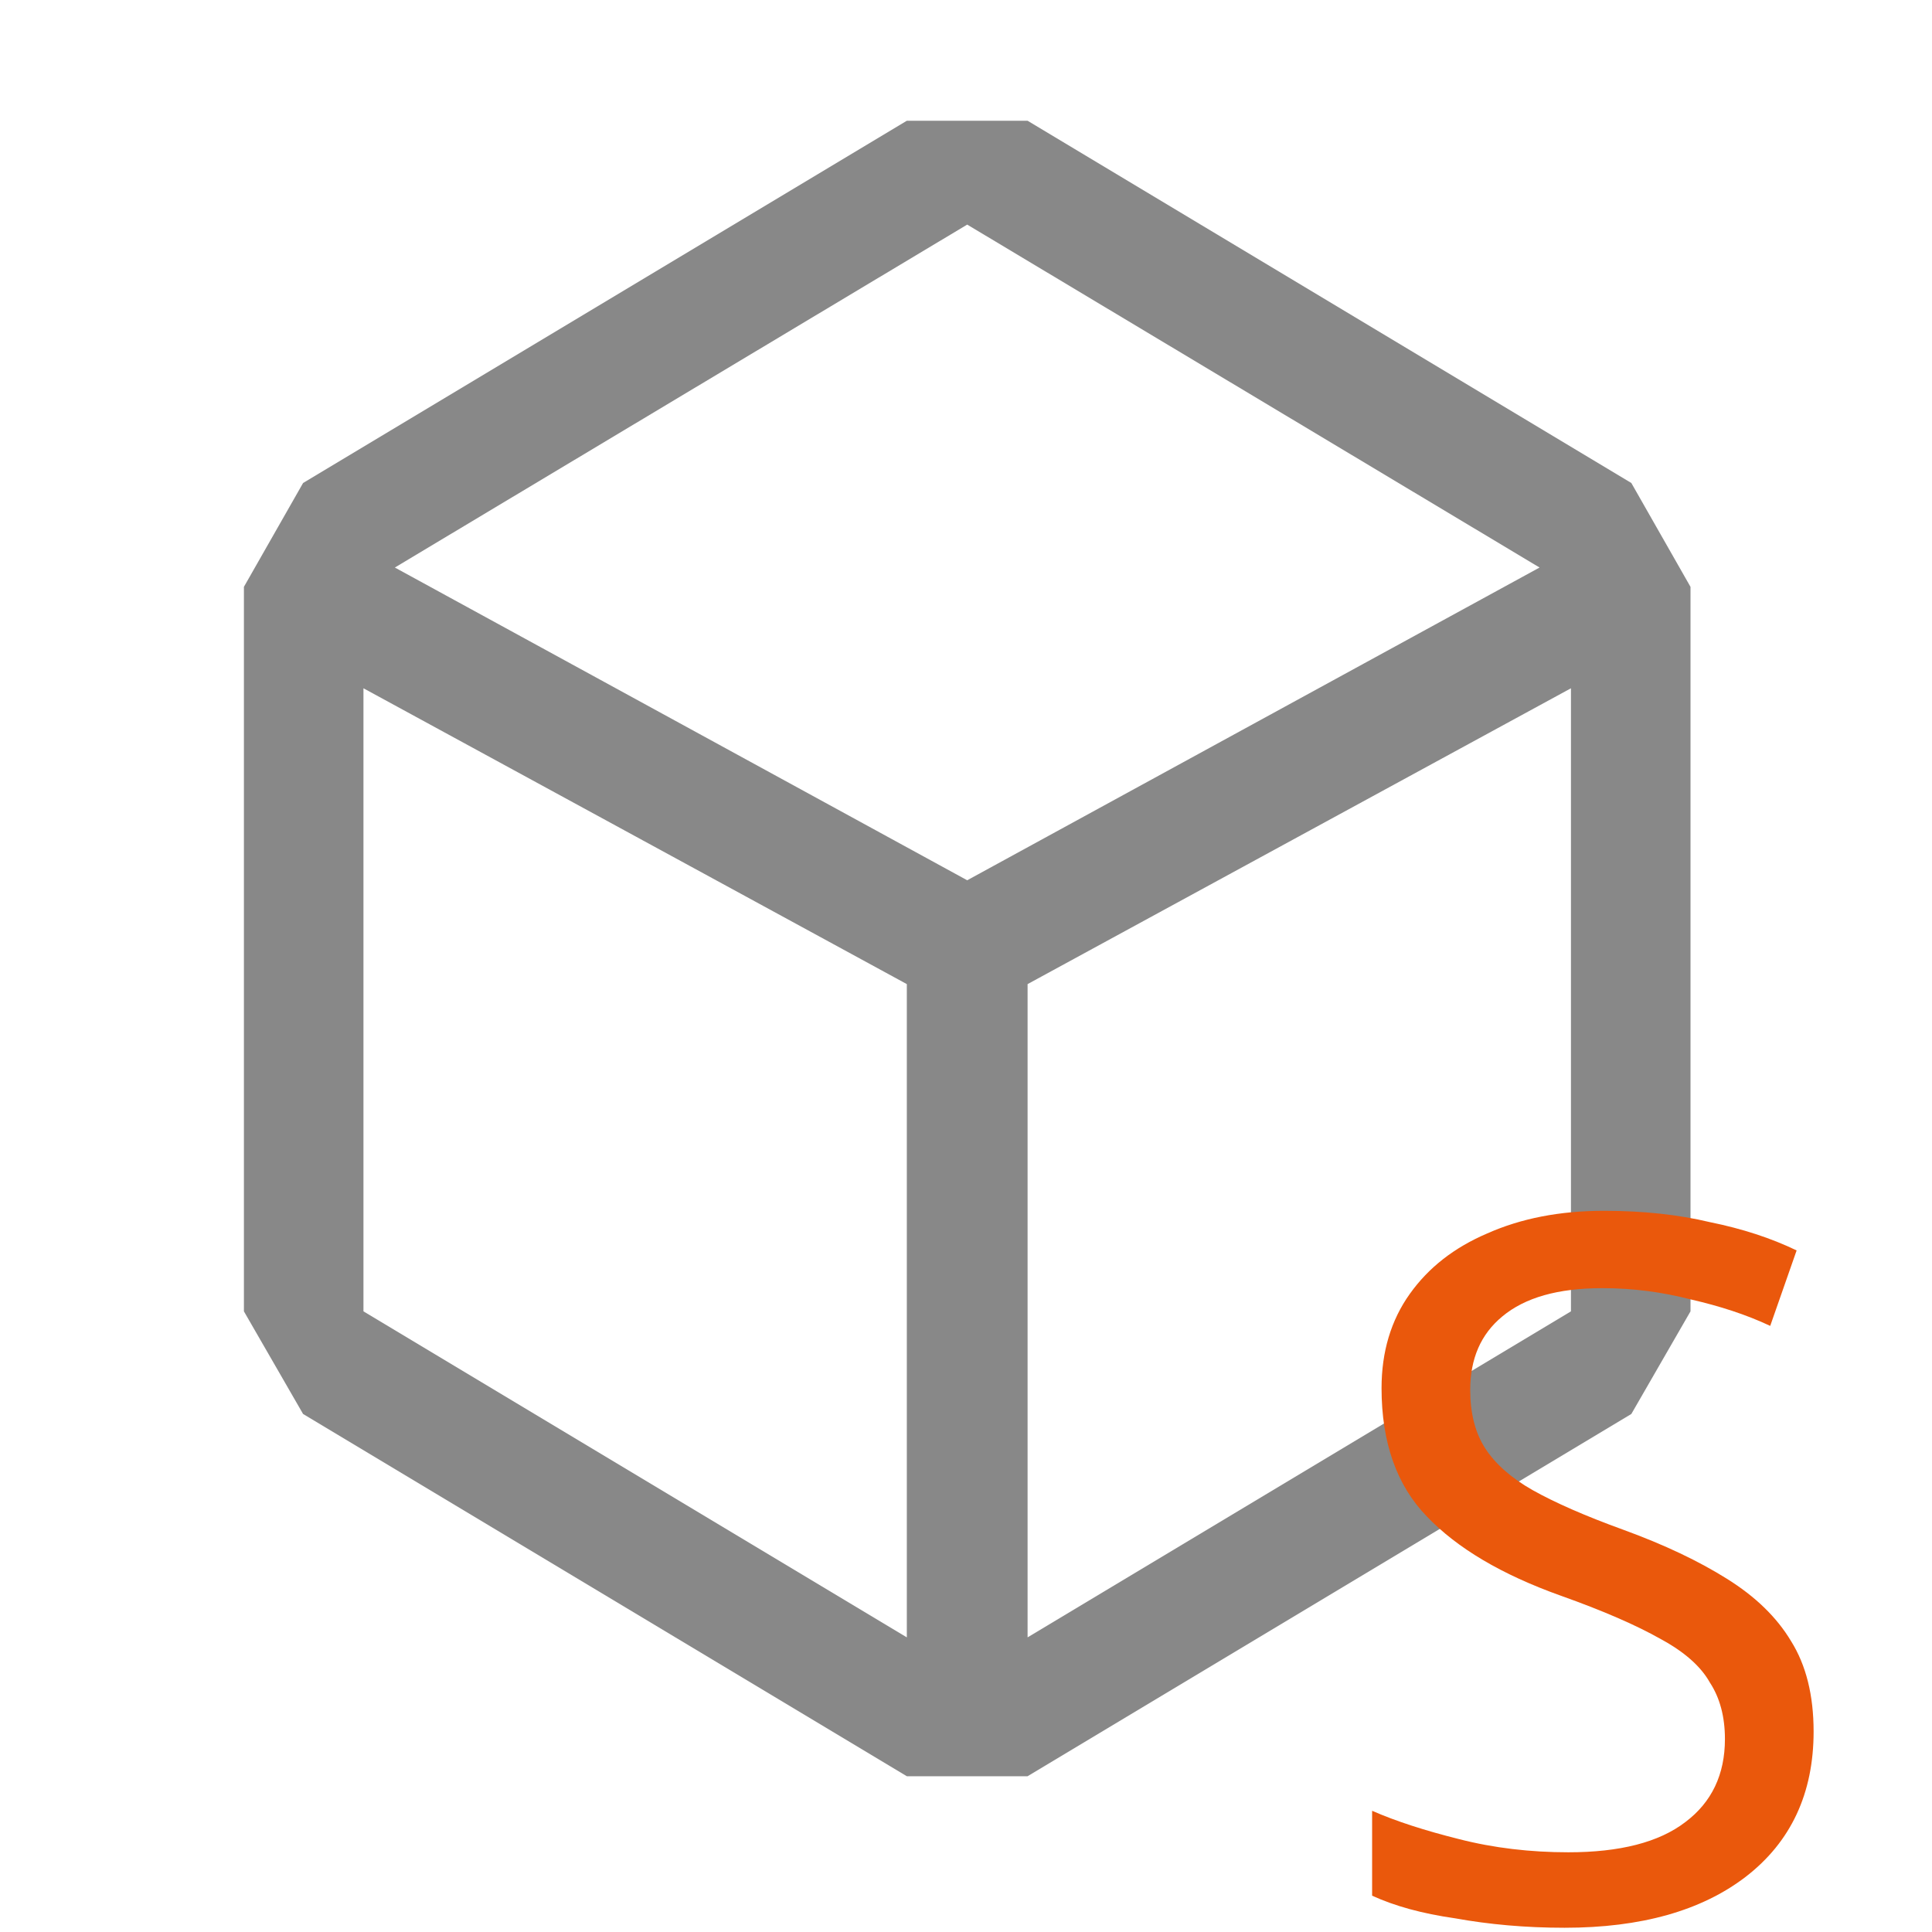
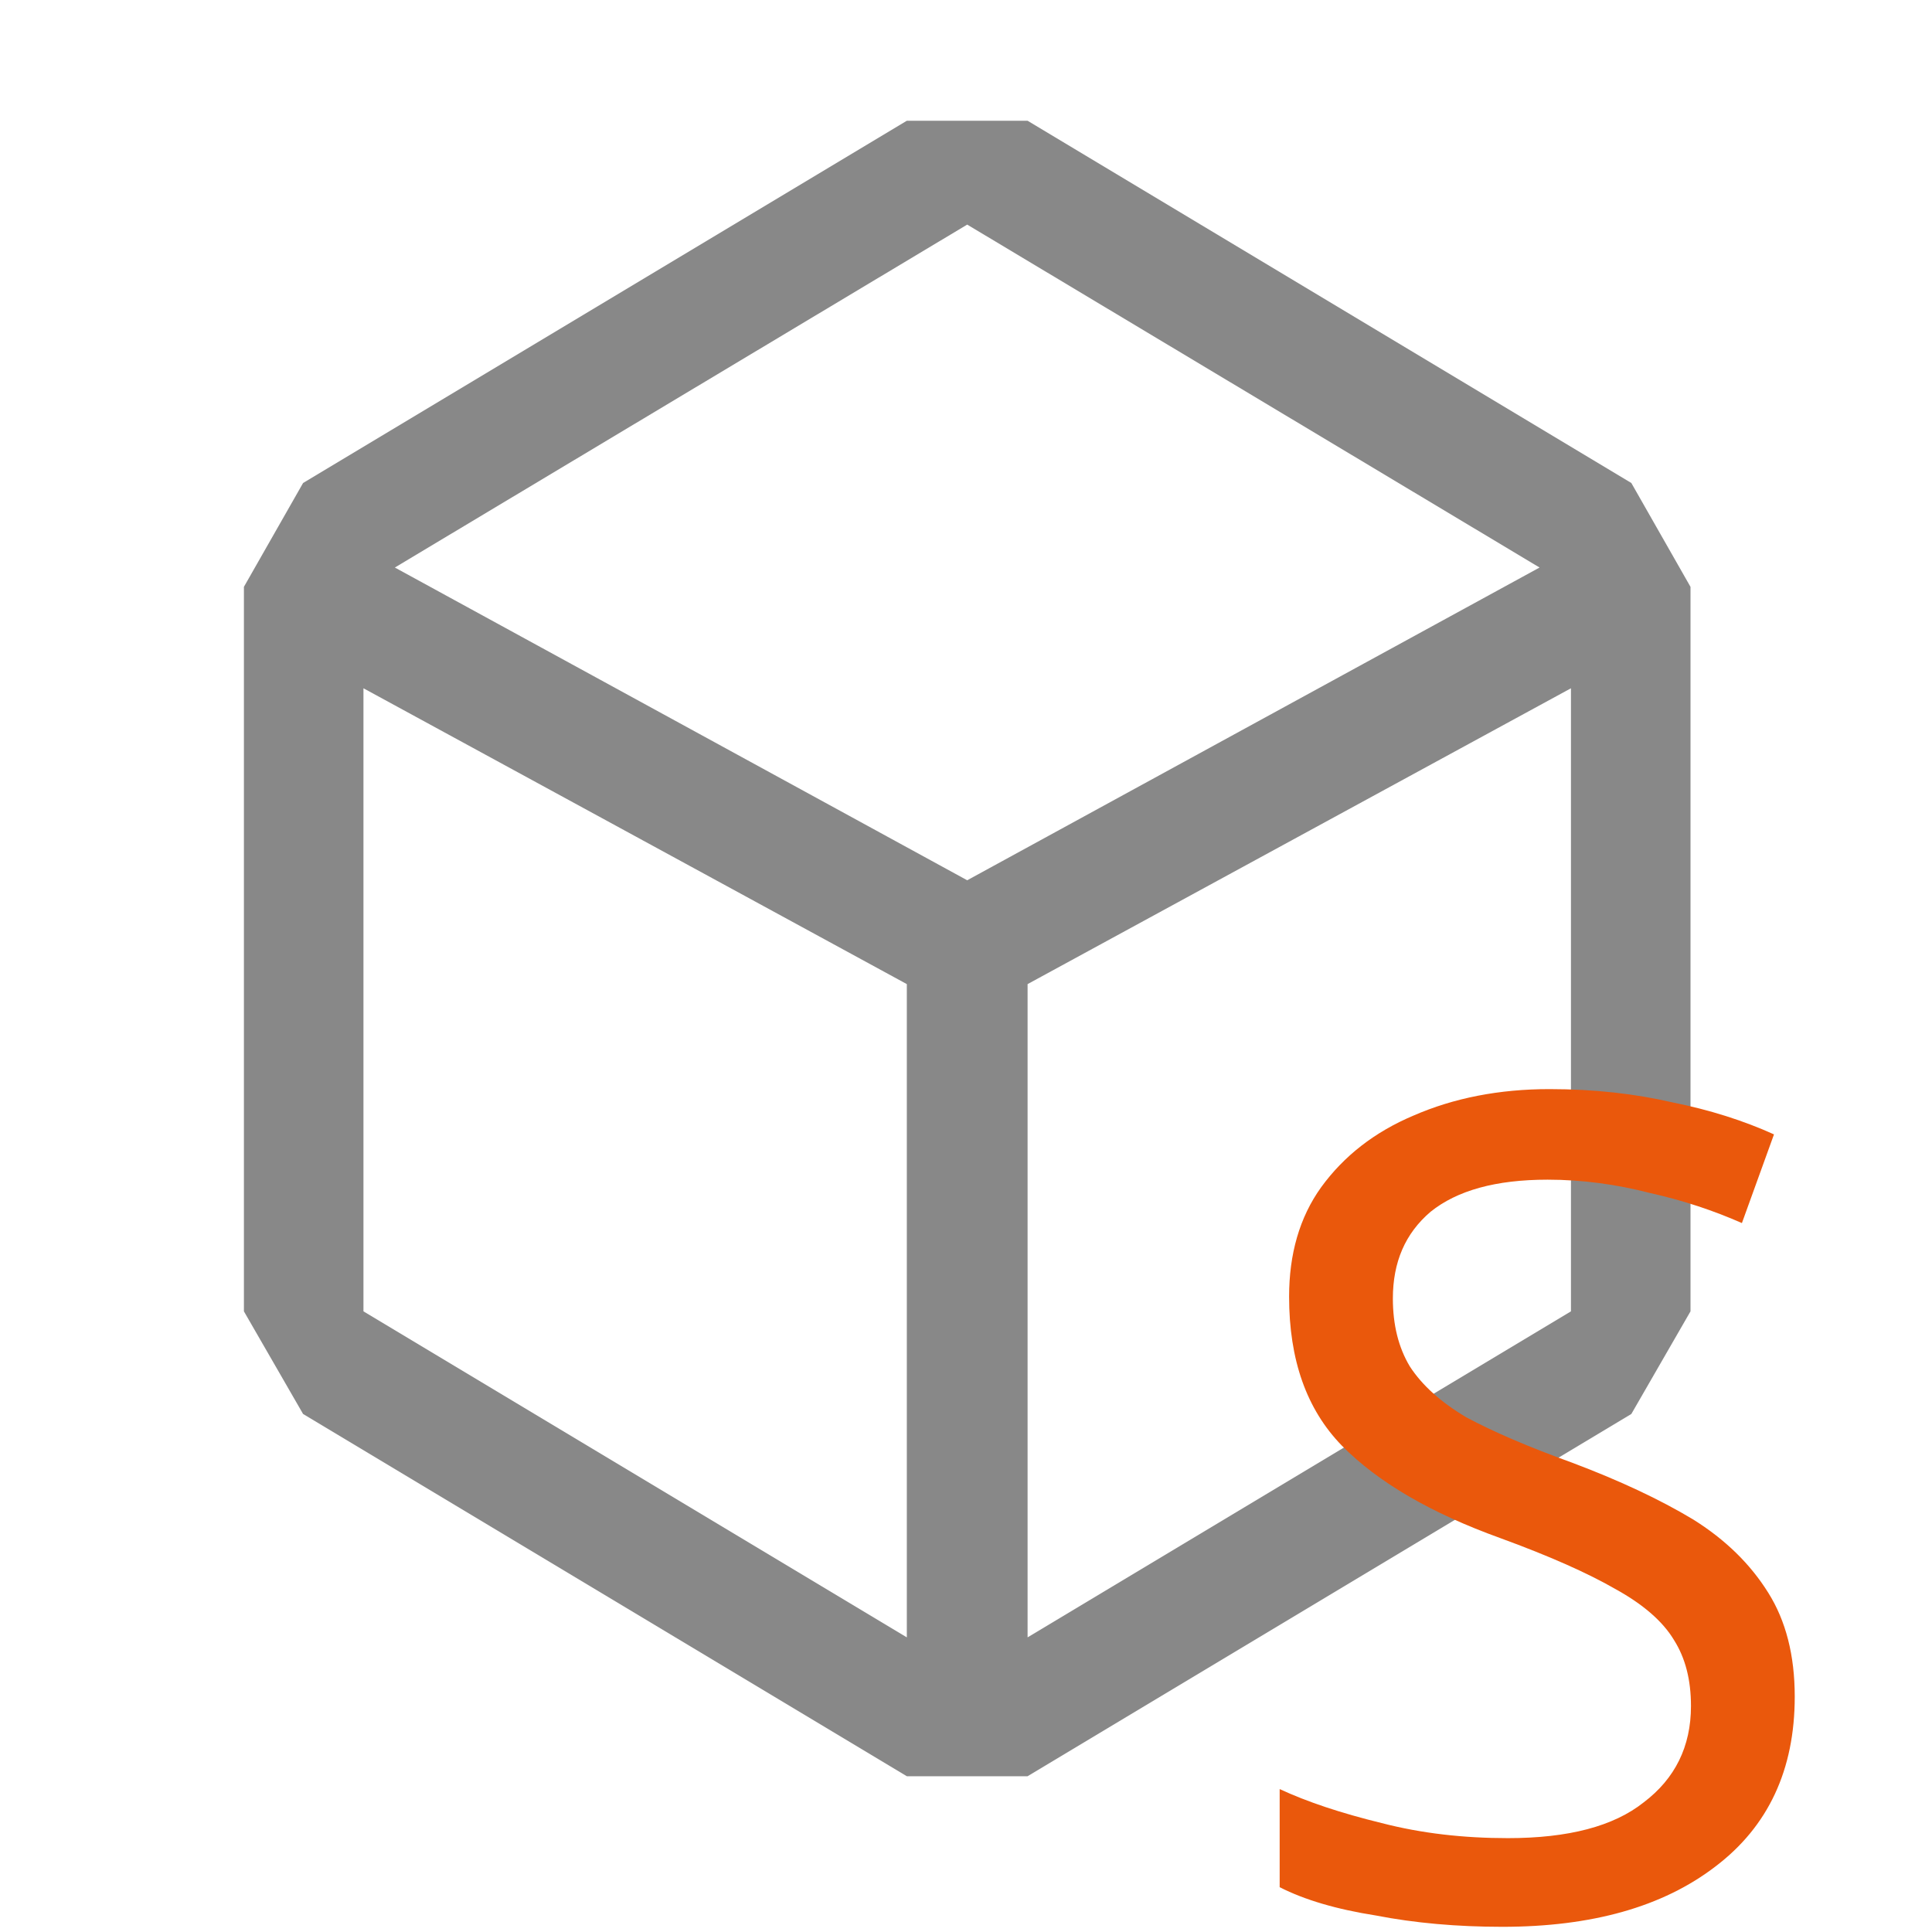
<svg xmlns="http://www.w3.org/2000/svg" width="128" height="128" viewBox="0 0 16 16" version="1.1" id="svg1">
  <defs id="defs1" />
  <path fill="#666666" d="m13.51 4l-5-3h-1l-5 3l-.49.86v6l.49.85l5 3h1l5-3l.49-.85v-6zm-6 9.56l-4.5-2.7V5.7l4.5 2.45zM3.27 4.7l4.74-2.84l4.74 2.84l-4.74 2.59zm9.74 6.16l-4.5 2.7V8.15l4.5-2.45z" id="path1" style="fill:#888888;fill-opacity:1" />
-   <text xml:space="preserve" style="font-size:8.086px;fill:#ea580c;fill-opacity:1;stroke-width:0.674" x="10.957" y="15.887" id="text1">
-     <tspan id="tspan1" style="font-style:normal;font-variant:normal;font-weight:normal;font-stretch:normal;font-family:'Arial Rounded MT Bold';-inkscape-font-specification:'Arial Rounded MT Bold, ';fill:#ea580c;fill-opacity:1;stroke-width:0.674" x="10.957" y="15.887">S</tspan>
+   <text xml:space="preserve" style="font-size:9.448px;fill:#ea580c;fill-opacity:1;stroke-width:0.787" x="10.113" y="15.862" id="text1">
+     <tspan id="tspan1" style="font-style:normal;font-variant:normal;font-weight:normal;font-stretch:normal;font-family:'Arial Rounded MT Bold';-inkscape-font-specification:'Arial Rounded MT Bold, ';fill:#ea580c;fill-opacity:1;stroke-width:0.787" x="10.113" y="15.862">S</tspan>
  </text>
</svg>
